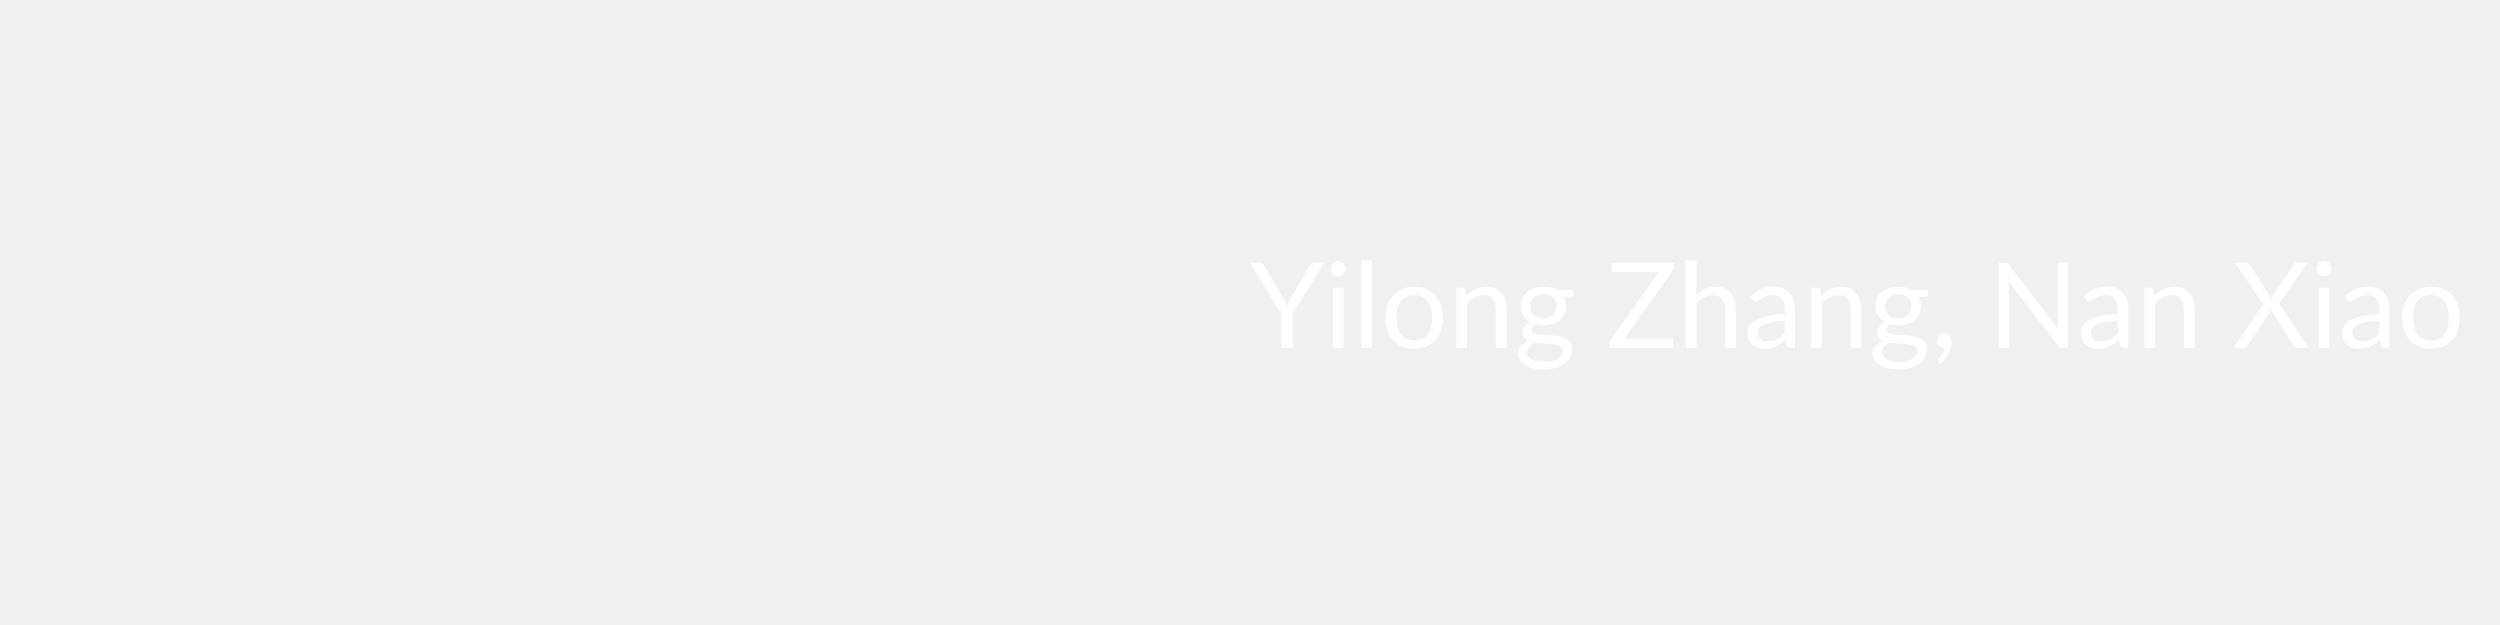
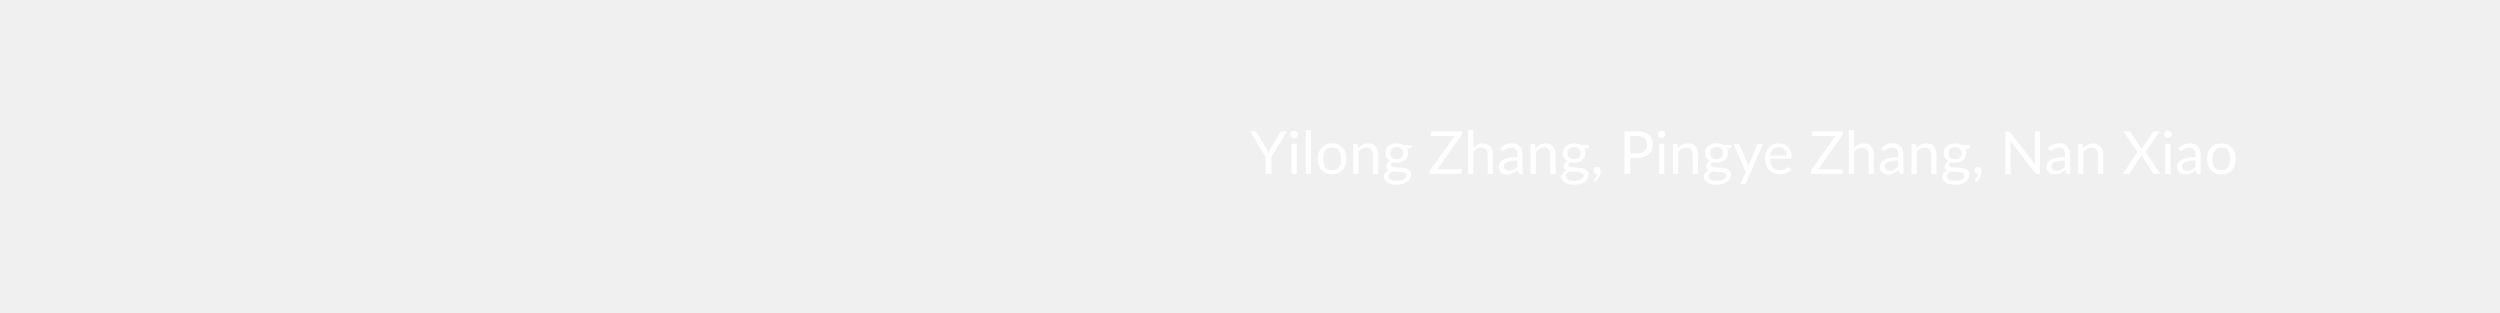
- <svg xmlns="http://www.w3.org/2000/svg" width="400" height="100">
+ <svg xmlns="http://www.w3.org/2000/svg" width="800" height="100">
  <defs>
    <style type="text/css">
      @font-face {
        font-family: "Lato";
        src: url("https://pycsr.org/site_libs/bootstrap/fonts/Lato-VF.woff2") format("woff2");
        font-weight: 100 900;
        font-style: normal;
      }
    </style>
  </defs>
-   <text x="50%" y="50%" font-family="Lato" font-size="19" font-weight="400" fill="#FFFFFF" text-anchor="left" dominant-baseline="middle">Yilong Zhang, Nan Xiao</text>
+   <text x="50%" y="50%" font-family="Lato" font-size="19" font-weight="400" fill="#FFFFFF" text-anchor="left" dominant-baseline="middle">Yilong Zhang, Pingye Zhang, Nan Xiao</text>
</svg>
